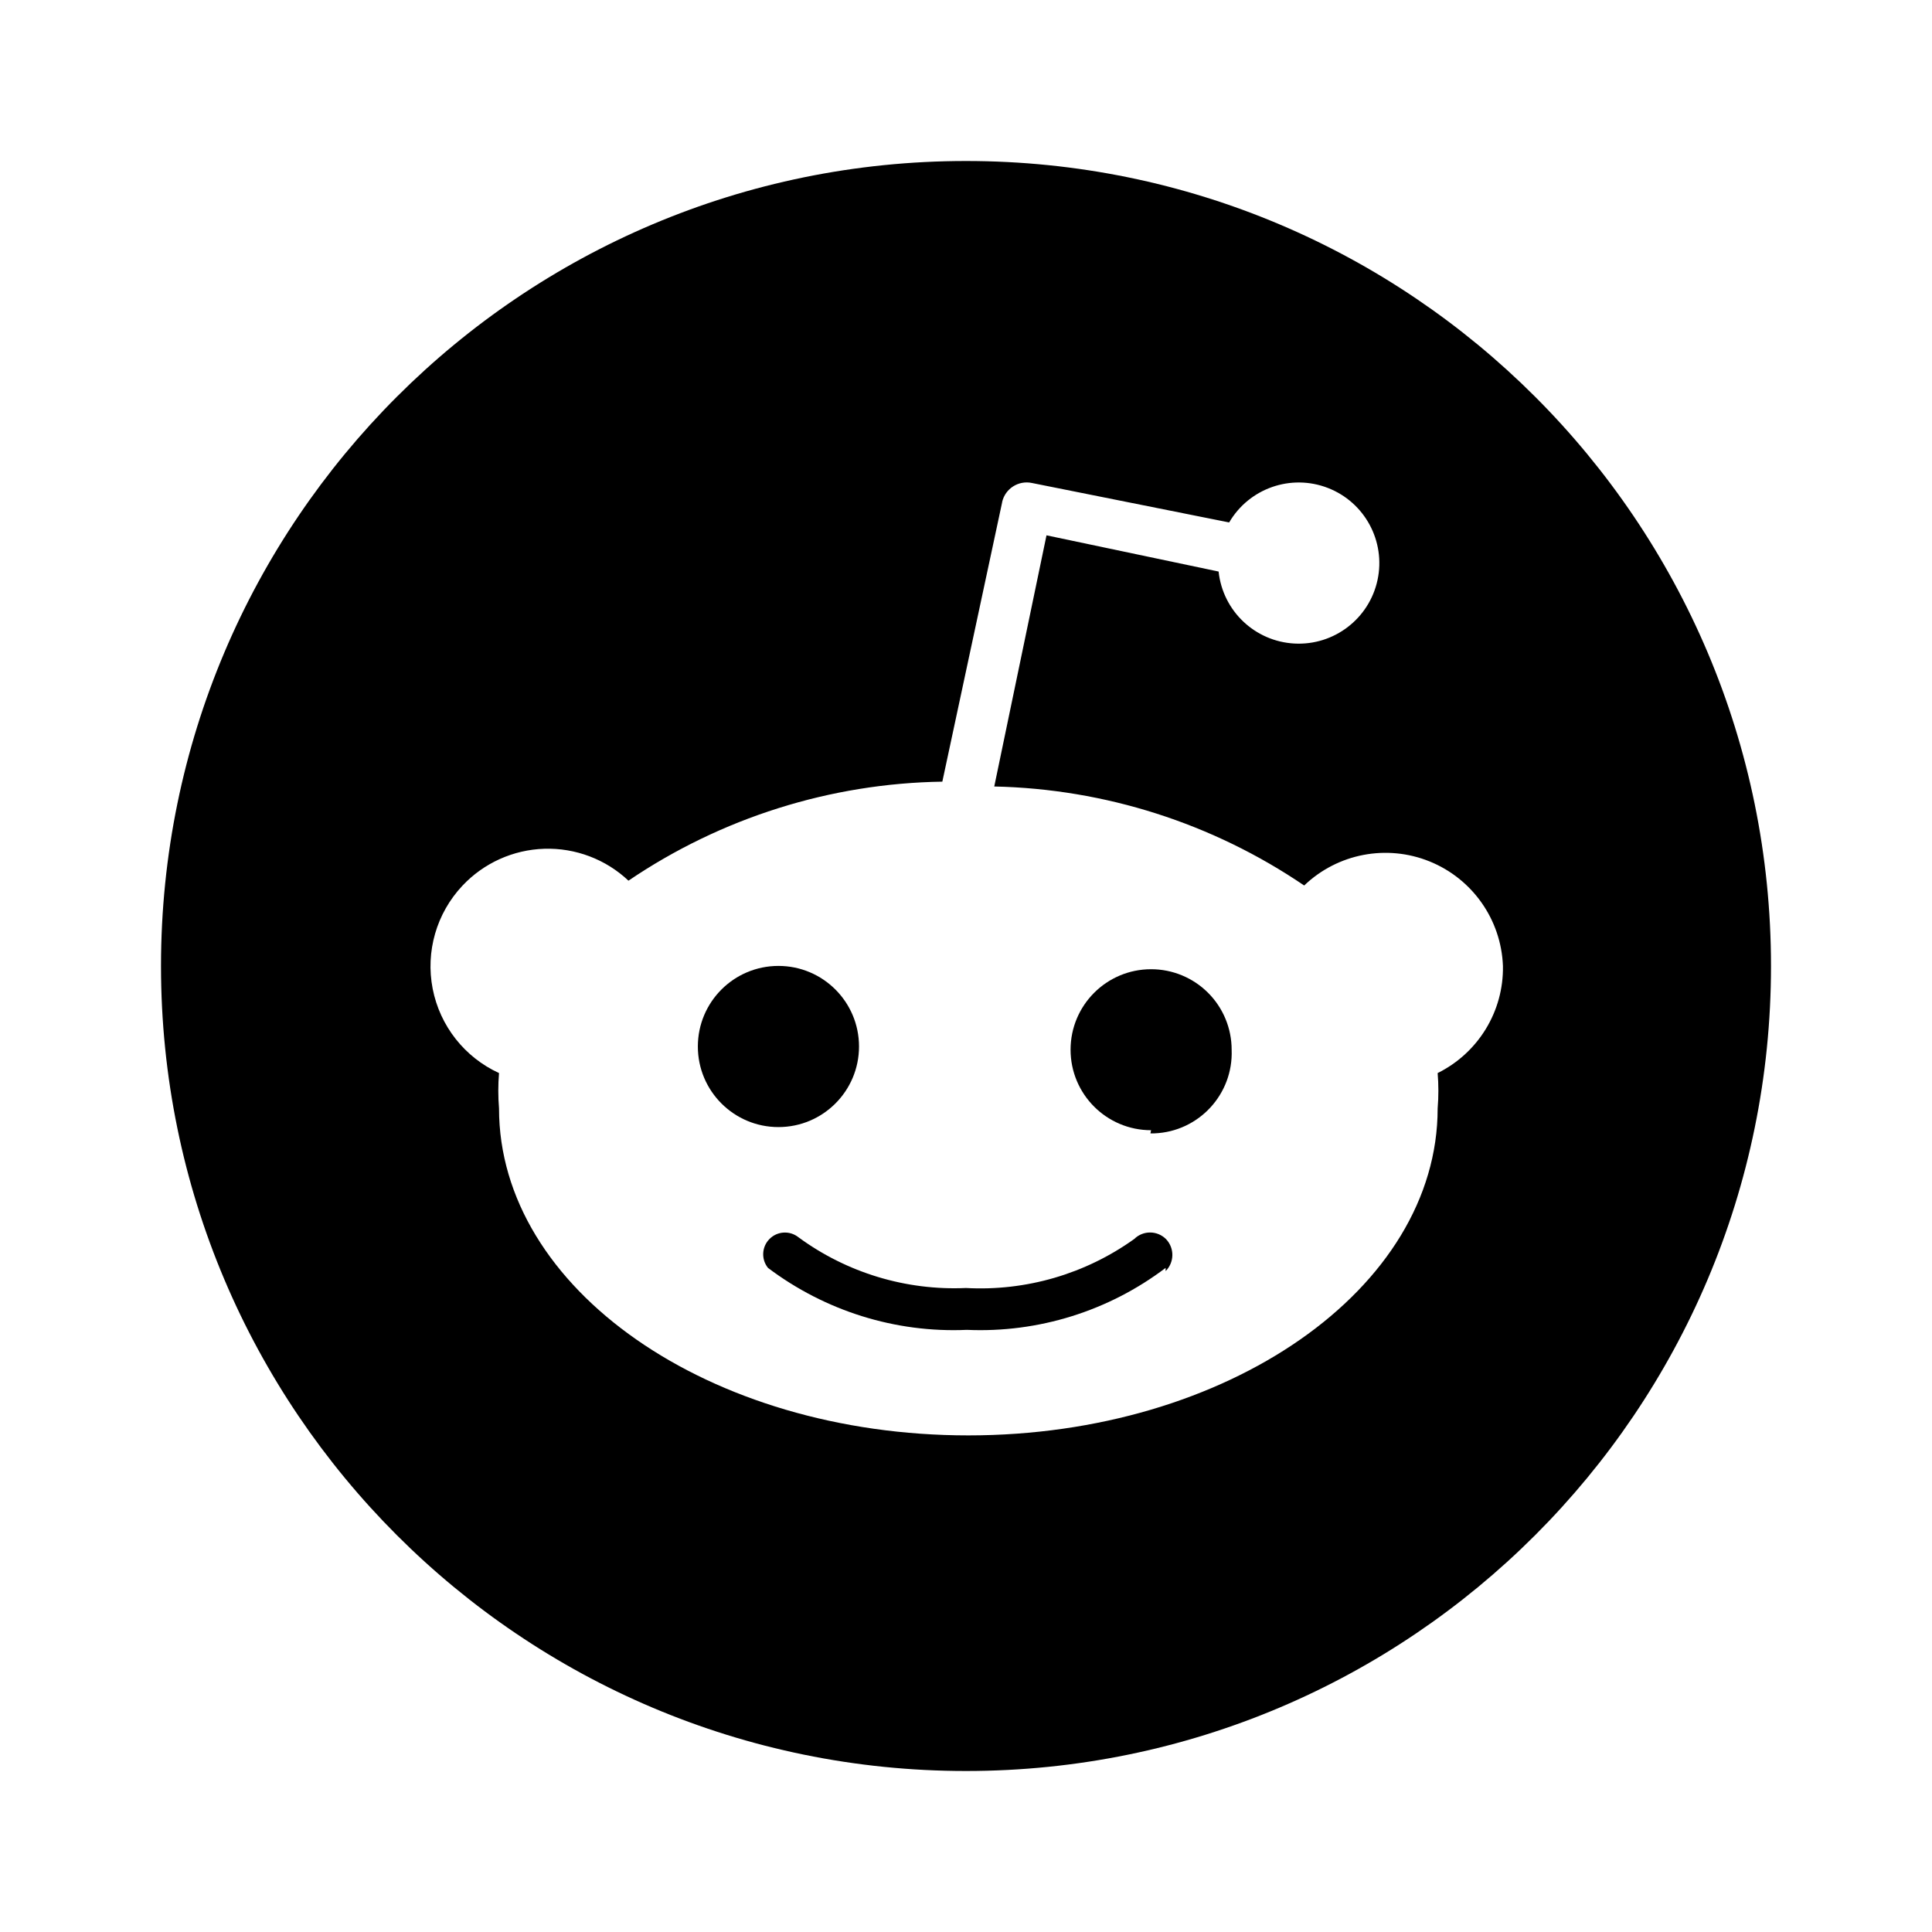
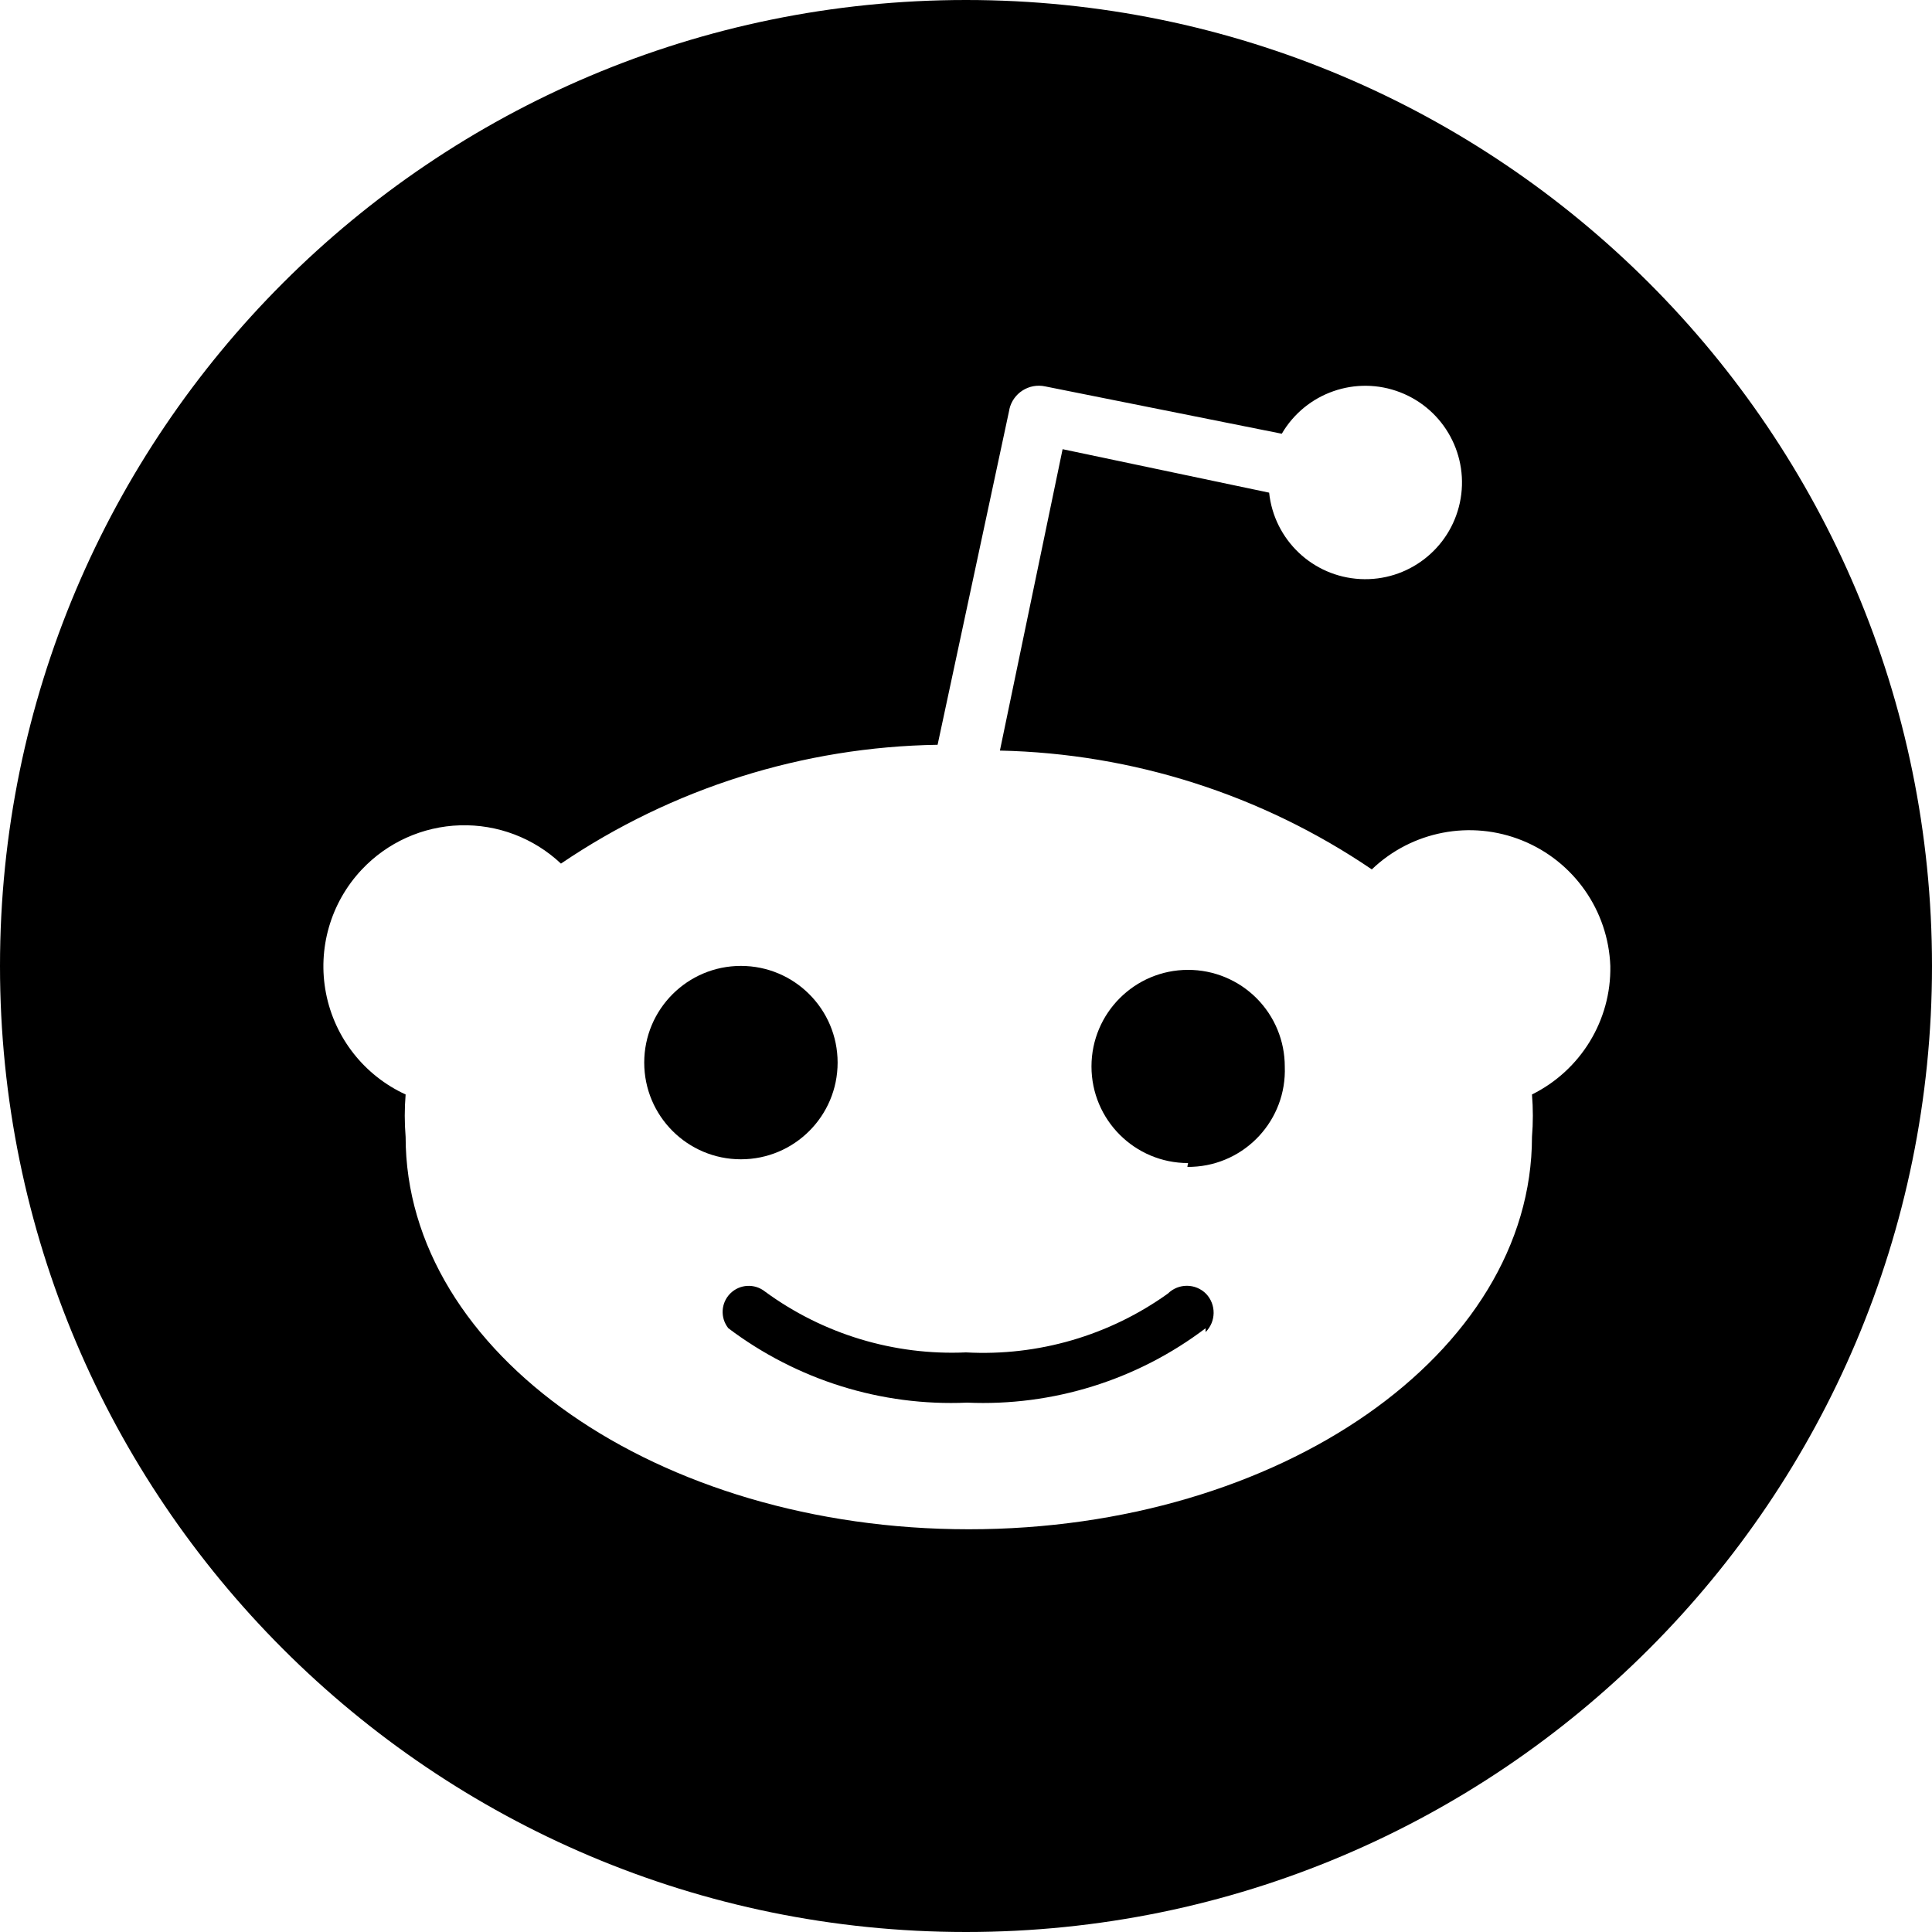
<svg xmlns="http://www.w3.org/2000/svg" id="bi-logos-reddit" viewBox="0 0 24 24" fill="currentColor">
-   <path d="M9.67 11.999A1.001 1.001 0 1 0 9.67 14.001 1.001 1.001 0 1 0 9.67 11.999z" />
-   <path d="M14.09 15.391A3.28 3.28 0 0 1 12 16a3.271 3.271 0 0 1-2.081-.63.27.27 0 0 0-.379.38c.71.535 1.582.809 2.471.77a3.811 3.811 0 0 0 2.469-.77v.04a.284.284 0 0 0 .006-.396.28.28 0 0 0-.396-.003zm.209-3.351a1 1 0 0 0 0 2l-.008.039c.016.002.033 0 .051 0a1 1 0 0 0 .958-1.038 1 1 0 0 0-1.001-1.001z" />
-   <path d="M12 2C6.479 2 2 6.477 2 12c0 5.521 4.479 10 10 10s10-4.479 10-10c0-5.523-4.479-10-10-10zm5.859 11.33c.012.146.012.293 0 .439 0 2.24-2.609 4.062-5.83 4.062s-5.83-1.82-5.83-4.062a2.681 2.681 0 0 1 0-.439 1.46 1.46 0 0 1-.455-2.327 1.458 1.458 0 0 1 2.063-.063 7.145 7.145 0 0 1 3.899-1.23l.743-3.47v-.004A.313.313 0 0 1 12.82 6l2.449.49a1.001 1.001 0 1 1-.131.61L13 6.65l-.649 3.12a7.123 7.123 0 0 1 3.85 1.23 1.46 1.46 0 0 1 2.469 1c.01.563-.307 1.08-.811 1.33z" />
+   <g transform="translate(-2.4, -2.4) scale(1.2)">
+     <path d="M9.67 11.999A1.001 1.001 0 1 0 9.67 14.001 1.001 1.001 0 1 0 9.67 11.999z" />
+     <path d="M14.09 15.391A3.28 3.28 0 0 1 12 16a3.271 3.271 0 0 1-2.081-.63.27.27 0 0 0-.379.38c.71.535 1.582.809 2.471.77a3.811 3.811 0 0 0 2.469-.77v.04a.284.284 0 0 0 .006-.396.28.28 0 0 0-.396-.003zm.209-3.351a1 1 0 0 0 0 2l-.008.039c.016.002.033 0 .051 0a1 1 0 0 0 .958-1.038 1 1 0 0 0-1.001-1.001z" />
+     <path d="M12 2C6.479 2 2 6.477 2 12c0 5.521 4.479 10 10 10s10-4.479 10-10c0-5.523-4.479-10-10-10zm5.859 11.33c.012.146.012.293 0 .439 0 2.24-2.609 4.062-5.83 4.062s-5.83-1.82-5.83-4.062a2.681 2.681 0 0 1 0-.439 1.46 1.46 0 0 1-.455-2.327 1.458 1.458 0 0 1 2.063-.063 7.145 7.145 0 0 1 3.899-1.23l.743-3.47v-.004A.313.313 0 0 1 12.82 6l2.449.49a1.001 1.001 0 1 1-.131.61L13 6.65l-.649 3.12a7.123 7.123 0 0 1 3.85 1.23 1.46 1.46 0 0 1 2.469 1c.01.563-.307 1.08-.811 1.33z" />
+   </g>
</svg>
